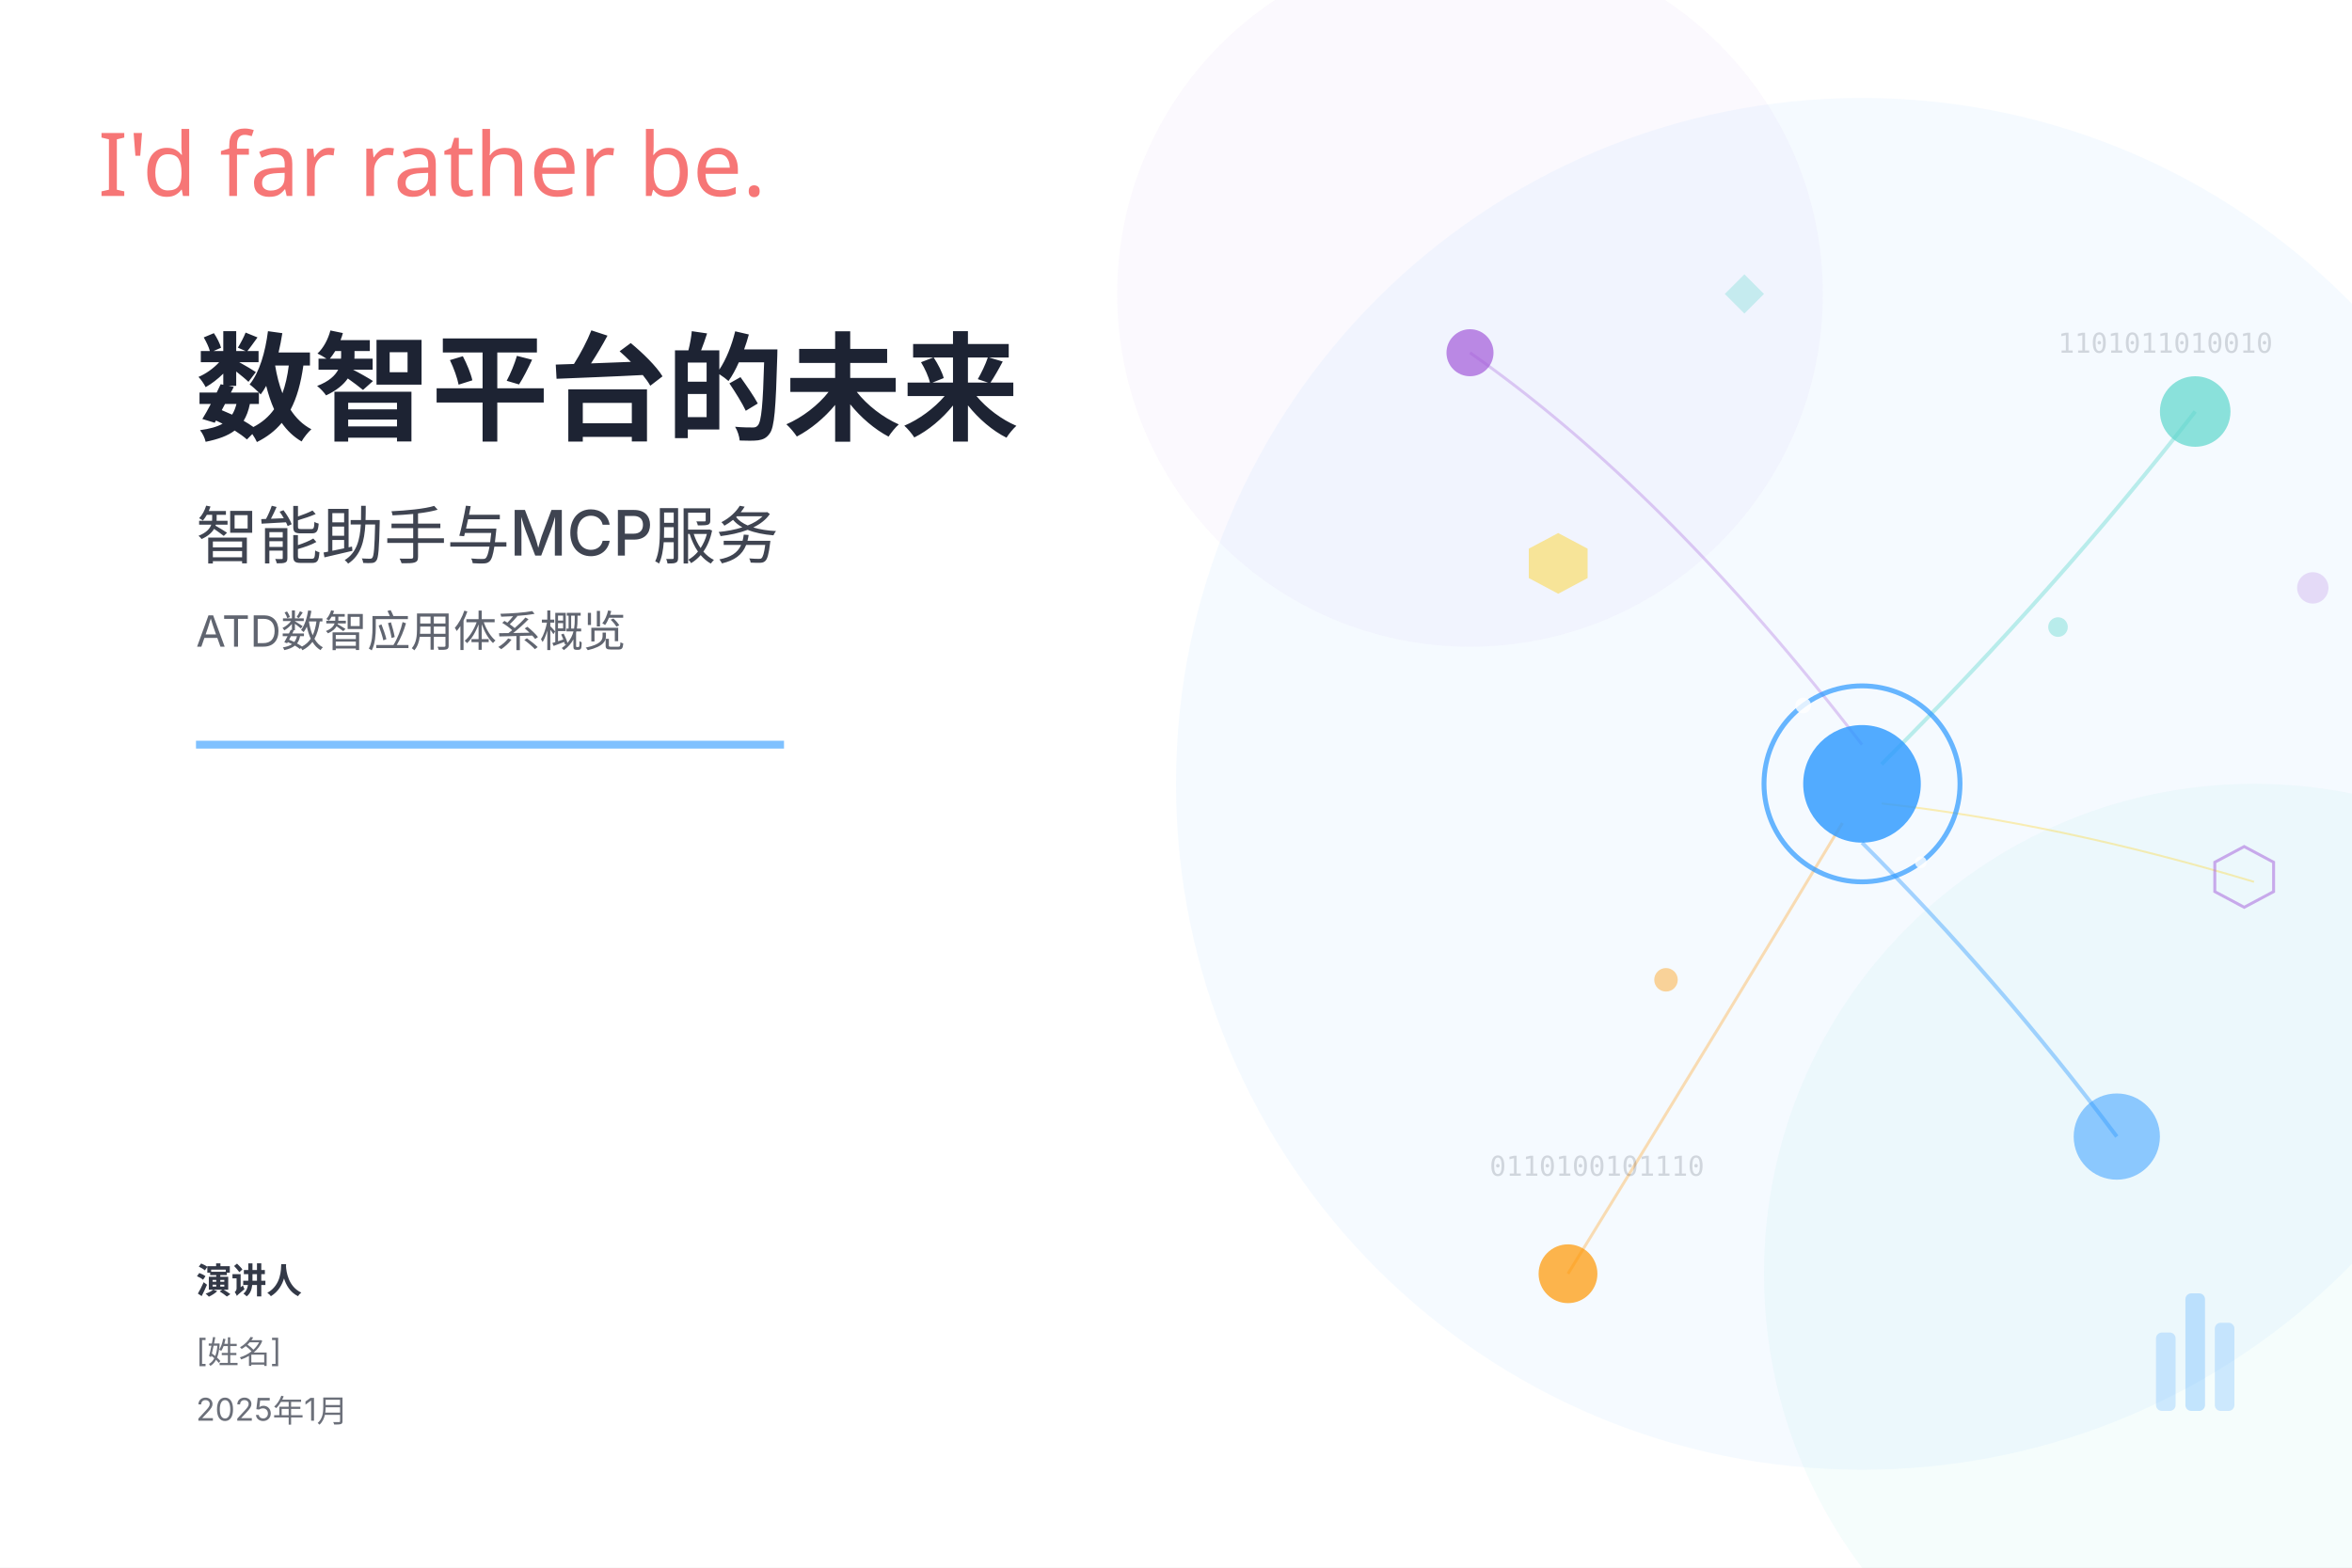
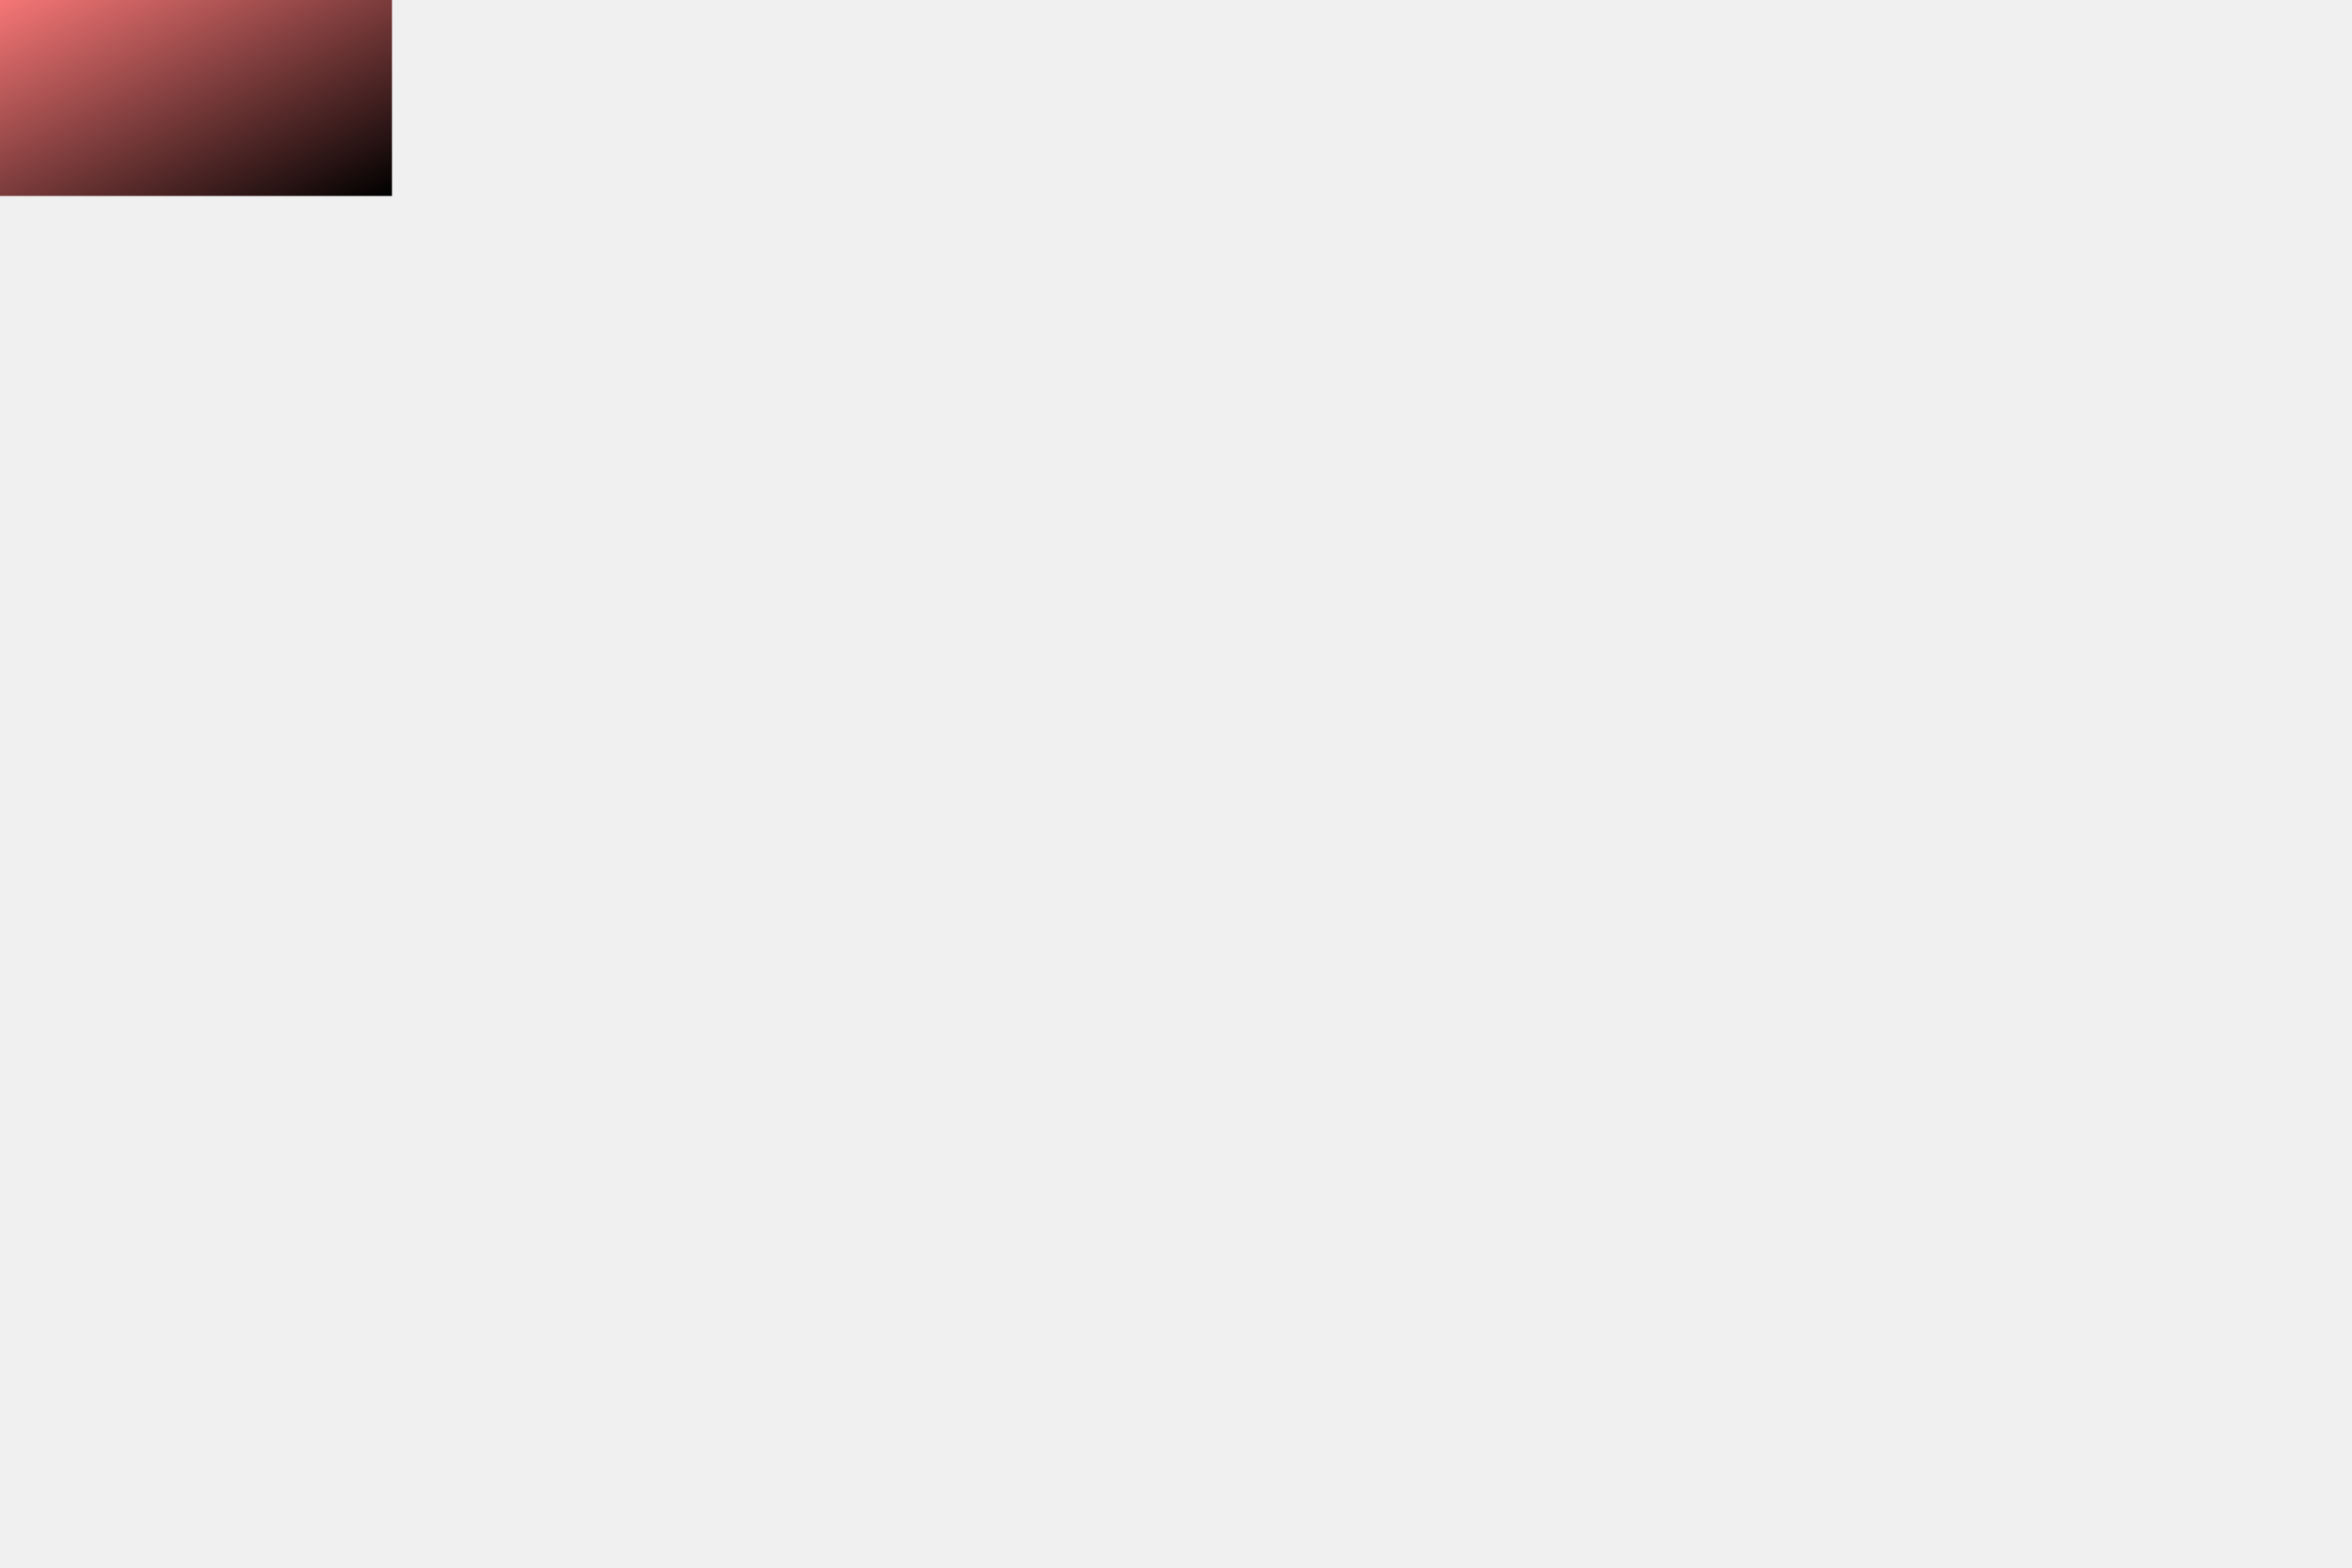
<svg xmlns="http://www.w3.org/2000/svg" viewBox="0 0 1200 800">
-   <rect width="1200" height="800" fill="#FFFFFF" />
-   <circle cx="950" cy="400" r="350" fill="#2997FF" opacity="0.05" />
-   <circle cx="1150" cy="650" r="250" fill="#5DD6CC" opacity="0.06" />
-   <circle cx="750" cy="150" r="180" fill="#A25AD9" opacity="0.04" />
-   <path d="M 750 180 Q 850 250 950 380" stroke="#A25AD9" stroke-width="1.5" fill="none" opacity="0.3" />
-   <path d="M 950 430 Q 1020 500 1080 580" stroke="#2997FF" stroke-width="2" fill="none" opacity="0.4" />
-   <path d="M 800 650 Q 880 520 940 420" stroke="#FF9500" stroke-width="1.5" fill="none" opacity="0.3" />
-   <path d="M 1120 210 Q 1050 300 960 390" stroke="#5DD6CC" stroke-width="2" fill="none" opacity="0.4" />
-   <path d="M 1150 450 Q 1050 420 960 410" stroke="#FFCC00" stroke-width="1" fill="none" opacity="0.3" />
-   <circle cx="950" cy="400" r="30" fill="#2997FF" opacity="0.8" />
-   <circle cx="950" cy="400" r="50" fill="none" stroke="#2997FF" stroke-width="2.5" opacity="0.7" />
-   <circle cx="750" cy="180" r="12" fill="#A25AD9" opacity="0.7" />
-   <circle cx="1120" cy="210" r="18" fill="#5DD6CC" opacity="0.7" />
-   <circle cx="800" cy="650" r="15" fill="#FF9500" opacity="0.7" />
-   <circle cx="1080" cy="580" r="22" fill="#2997FF" opacity="0.5" />
-   <circle cx="920" cy="360" r="4" fill="#FFFFFF" opacity="0.8" />
-   <circle cx="980" cy="440" r="3" fill="#FFFFFF" opacity="0.8" />
-   <circle cx="1050" cy="320" r="5" fill="#5DD6CC" opacity="0.4" />
-   <circle cx="850" cy="500" r="6" fill="#FF9500" opacity="0.4" />
-   <circle cx="1180" cy="300" r="8" fill="#A25AD9" opacity="0.2" />
-   <polygon points="1130,440 1145,432 1160,440 1160,455 1145,463 1130,455" fill="none" stroke="#A25AD9" stroke-width="1.5" opacity="0.5" />
-   <polygon points="780,280 795,272 810,280 810,295 795,303 780,295" fill="#FFCC00" opacity="0.4" />
-   <polygon points="880,150 890,140 900,150 890,160" fill="#5DD6CC" opacity="0.3" />
-   <rect x="1100" y="680" width="10" height="40" fill="#2997FF" opacity="0.2" rx="3" />
-   <rect x="1115" y="660" width="10" height="60" fill="#2997FF" opacity="0.25" rx="3" />
-   <rect x="1130" y="675" width="10" height="45" fill="#2997FF" opacity="0.2" rx="3" />
-   <text x="760" y="600" font-family="monospace" font-size="14" fill="#02041A" opacity="0.15">0110100101110</text>
-   <text x="1050" y="180" font-family="monospace" font-size="14" fill="#02041A" opacity="0.15">1101011010010</text>
-   <text x="100" y="220" text-anchor="start" font-family="system-ui, -apple-system, sans-serif" font-size="60" font-weight="bold" fill="#1D2333">
-         数智平台的未来
-     </text>
-   <text x="100" y="285" text-anchor="start" font-family="system-ui, -apple-system, sans-serif" font-size="32" font-weight="500" fill="#1D2333" opacity="0.85">
-         智能助手与MCP服务
-     </text>
-   <text x="100" y="330" text-anchor="start" font-family="system-ui, -apple-system, sans-serif" font-size="22" font-weight="400" fill="#1D2333" opacity="0.70">
-         ATD数智应用体系概览
-     </text>
-   <line x1="100" y1="380" x2="400" y2="380" stroke="#2997FF" stroke-width="4" opacity="0.6" />
-   <text x="100" y="660" text-anchor="start" font-family="system-ui, -apple-system, sans-serif" font-size="18" font-weight="600" fill="#1D2333" opacity="0.9">
-         演讲人
-     </text>
-   <text x="100" y="695" text-anchor="start" font-family="system-ui, -apple-system, sans-serif" font-size="16" font-weight="400" fill="#1D2333" opacity="0.65">
-         [姓名]
-     </text>
-   <text x="100" y="725" text-anchor="start" font-family="system-ui, -apple-system, sans-serif" font-size="16" font-weight="400" fill="#1D2333" opacity="0.65">
-         2025年1月
-     </text>
-   <text fill="#F67676" x="50" y="100" decoration-line="underline" decoration-style="wavy" decoration-color="#000000" decoration-thickness="4" font-family="sans-serif" font-size="45" font-weight="400" font-style="normal" font-variant="normal" style="text-decoration: wavy underline red 4px;">I'd far rather be.</text>
+   <defs>
+     <linearGradient id="gradient" x1="0" y1="0" x2="1" y2="1">
+       <stop offset="0%" stop-color="#F67676" />
+       <stop offset="100%" stop-color="#000000" />
+     </linearGradient>
+   </defs>
+   <rect width="200" height="100" fill="url(#gradient)" transform="scale(-1 1)" />
+   <rect width="200" height="100" fill="url(#gradient)" />
</svg>
